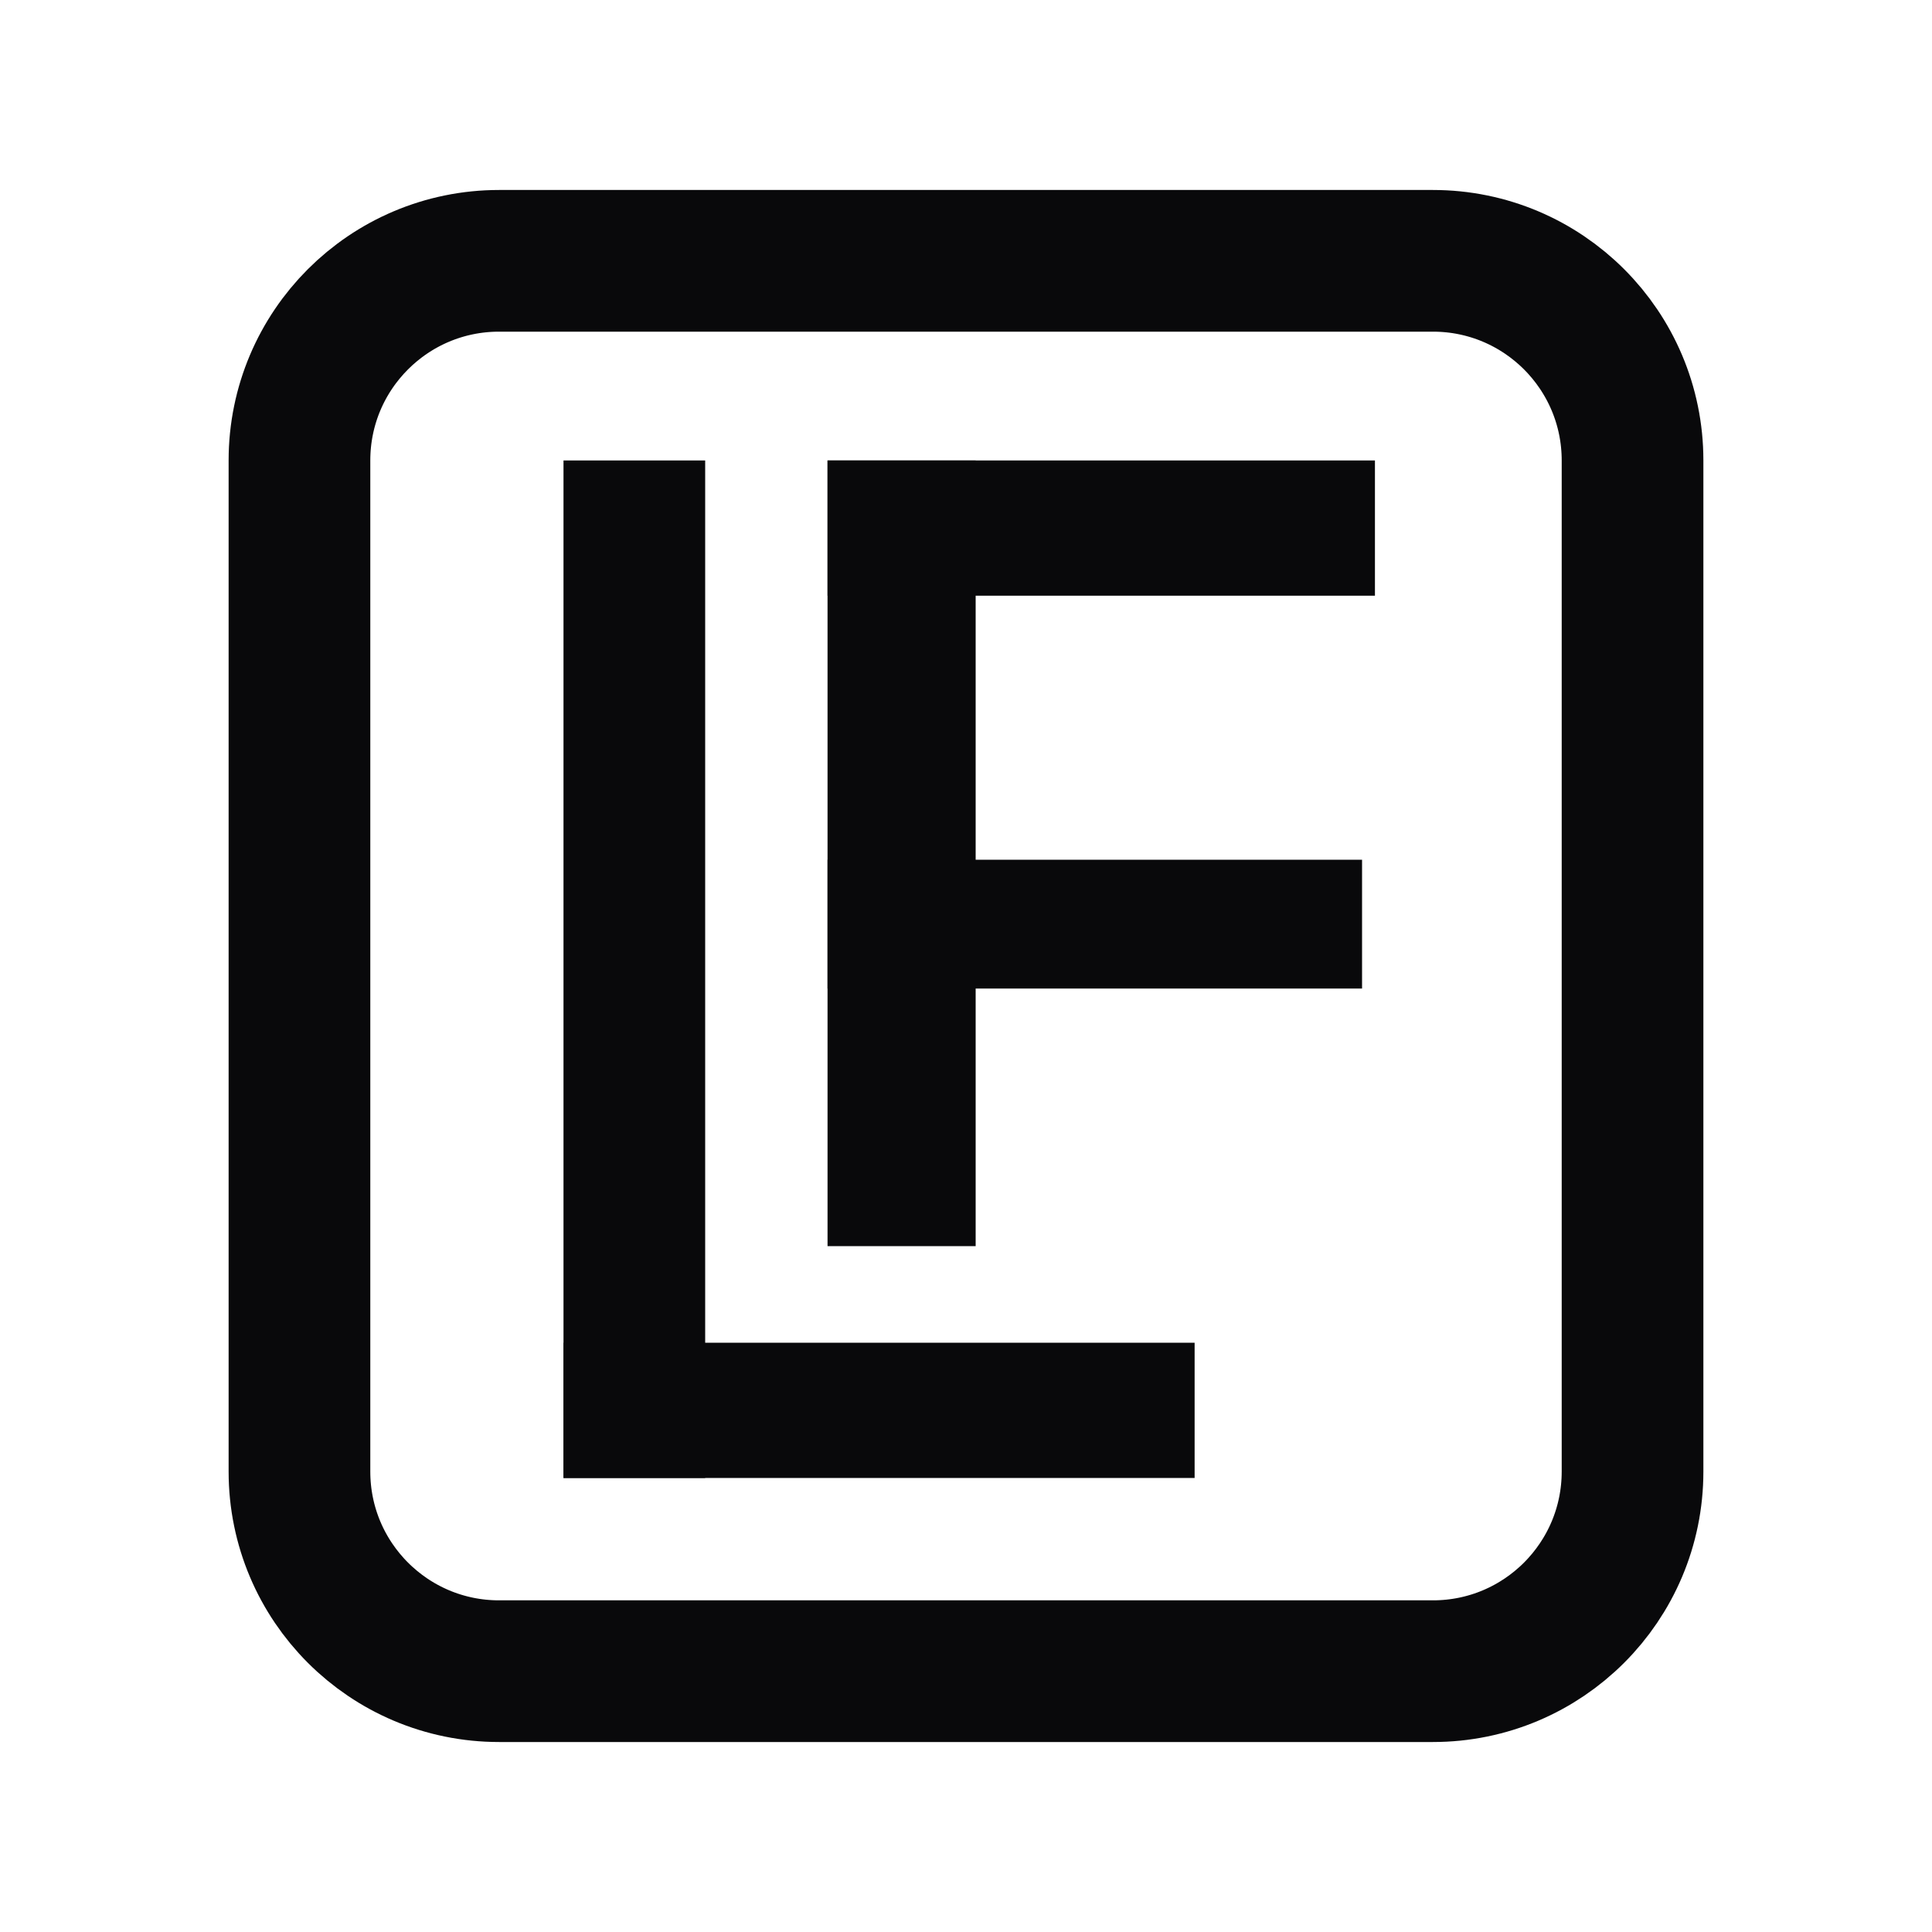
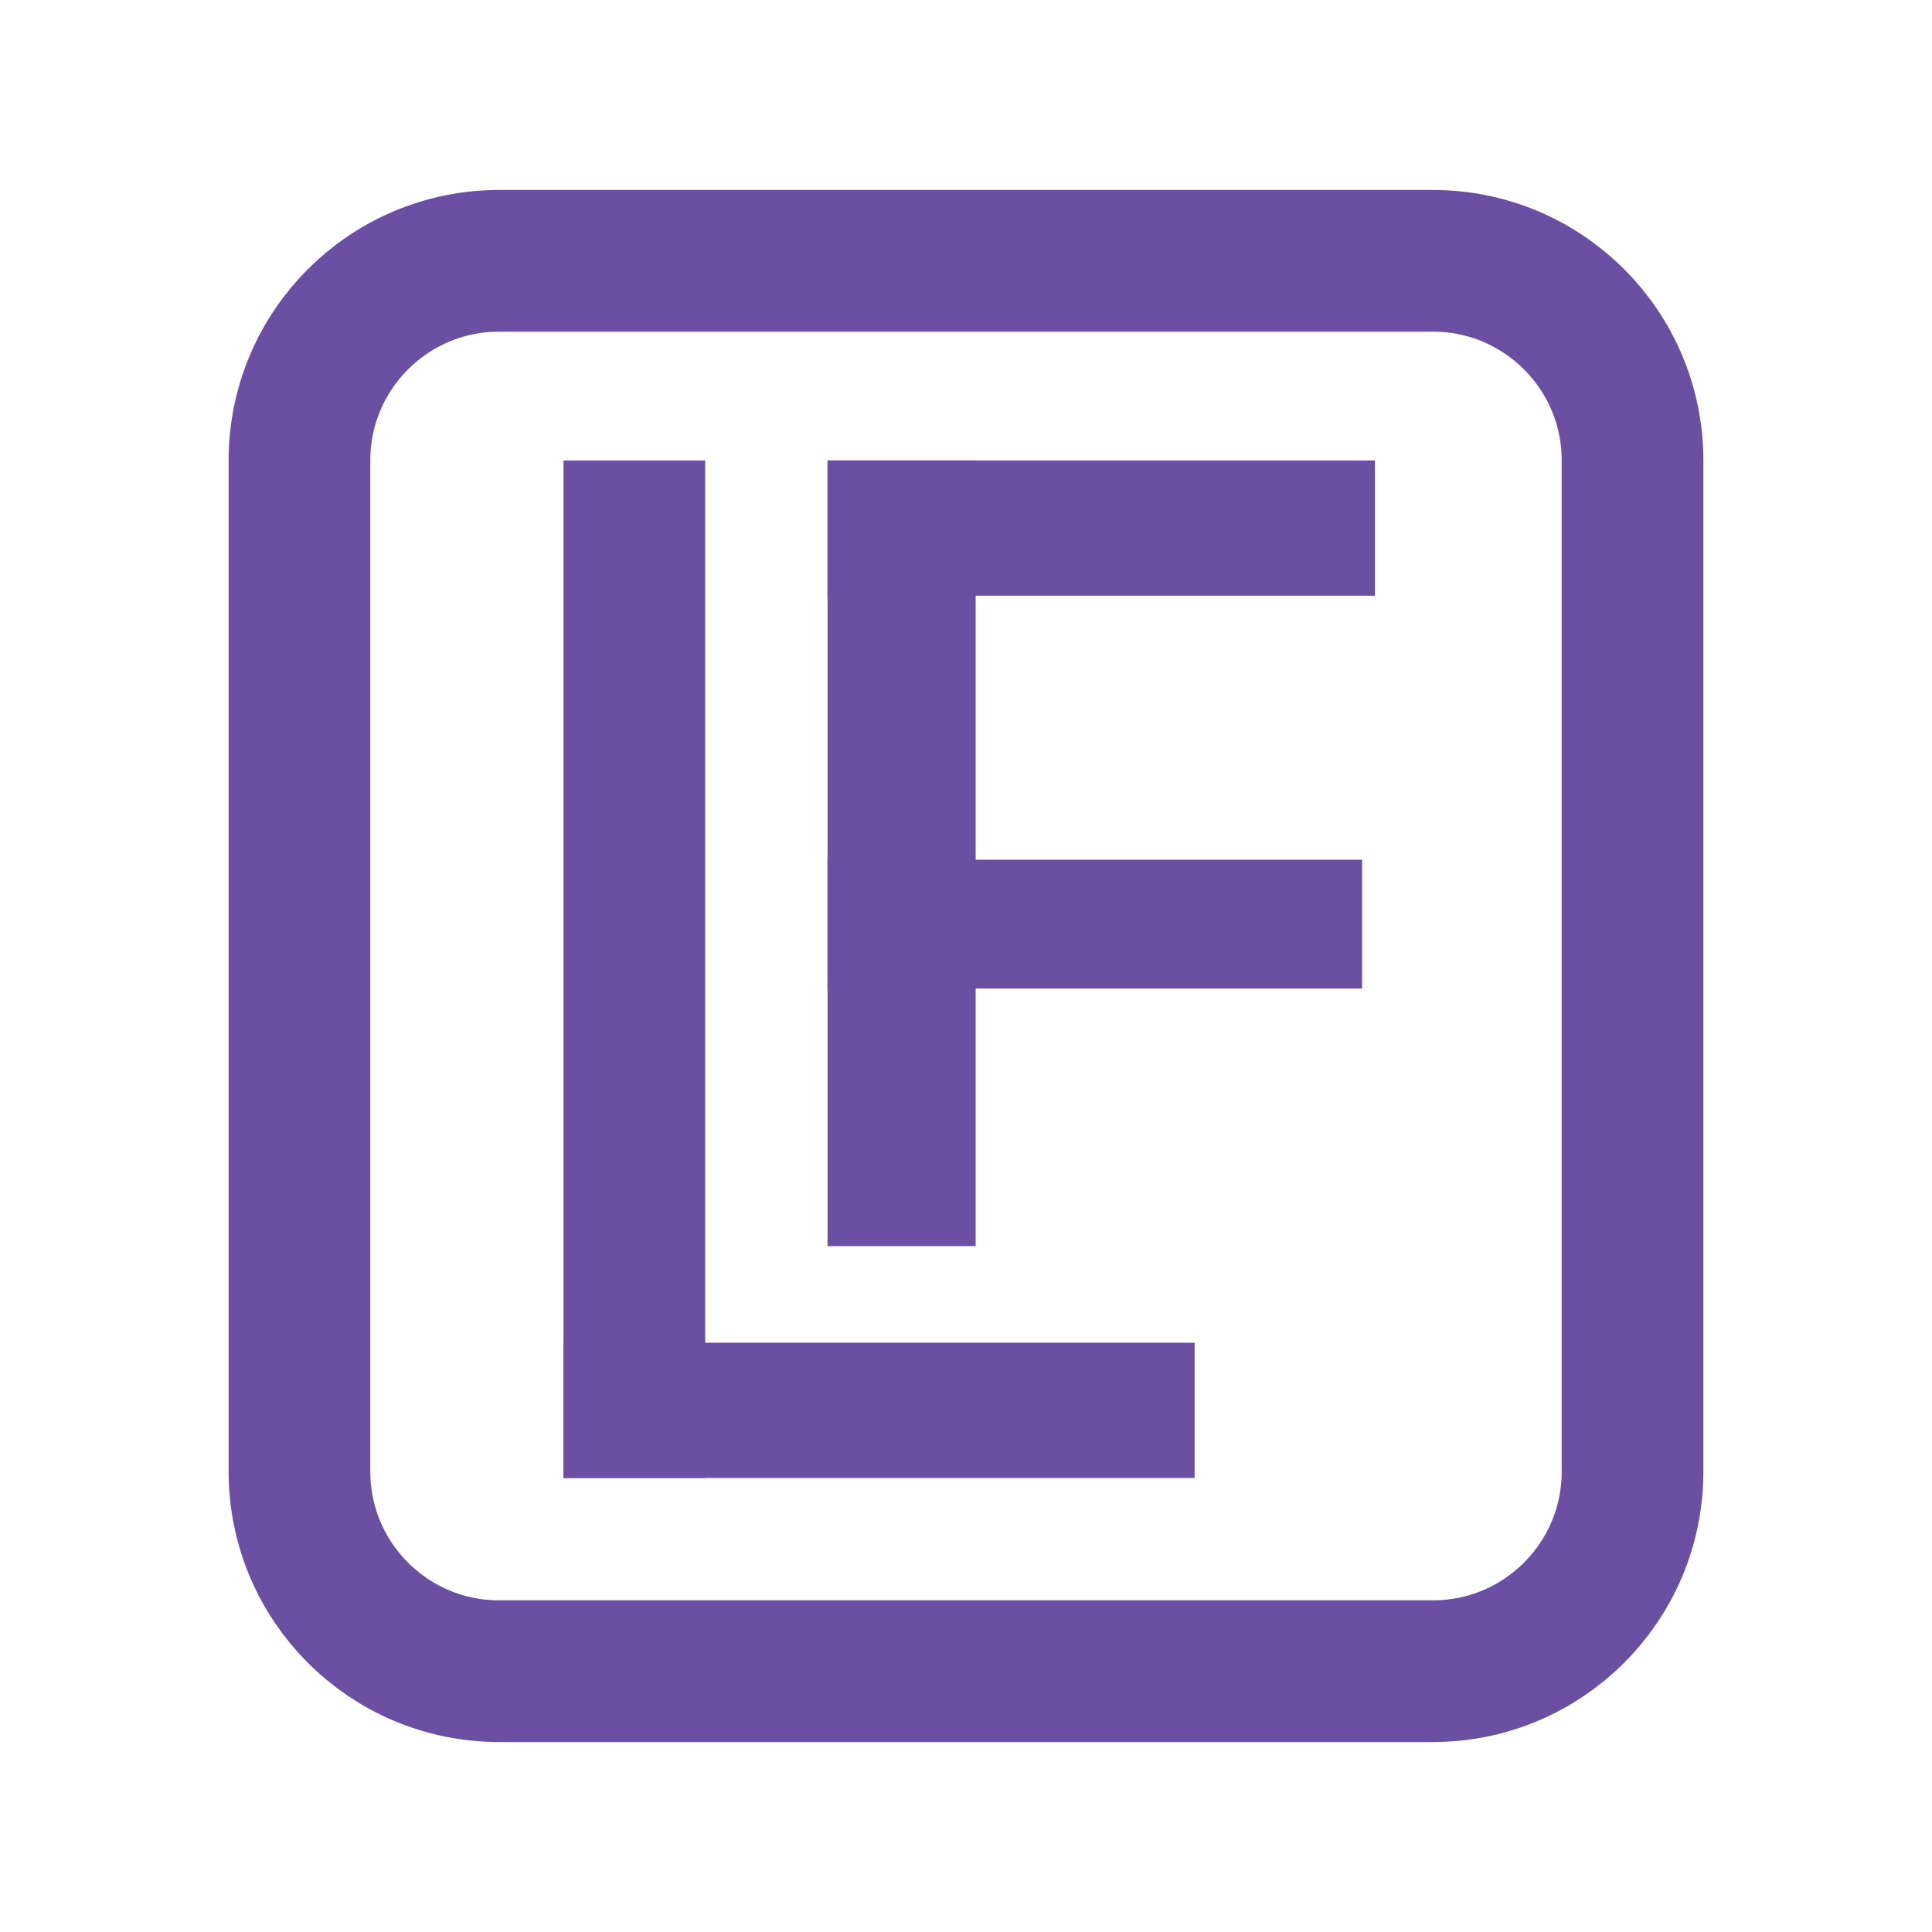
<svg xmlns="http://www.w3.org/2000/svg" viewBox="0 0 300 300" fill="none">
  <g transform="translate(35.5, 2.5)">
    <rect height="219" rx="31" stroke="currentColor" stroke-width="22" width="207" x="11" y="38" />
    <path d="m52 69h22v158h-22z" fill="currentColor" />
    <path d="m52 206h98v21h-98zm41-137h23v122h-23z" fill="currentColor" />
    <path d="m93 69h85v21h-85zm0 62h83v20h-83z" fill="currentColor" />
  </g>
  <style>
-         svg { color: #09090b; }
+         svg { color: #6b4fa3; }
        @media (prefers-color-scheme: dark) {
-             svg { color: #fafafa; }
+             svg { color: #b9a2e8; }
        }
    </style>
</svg>
